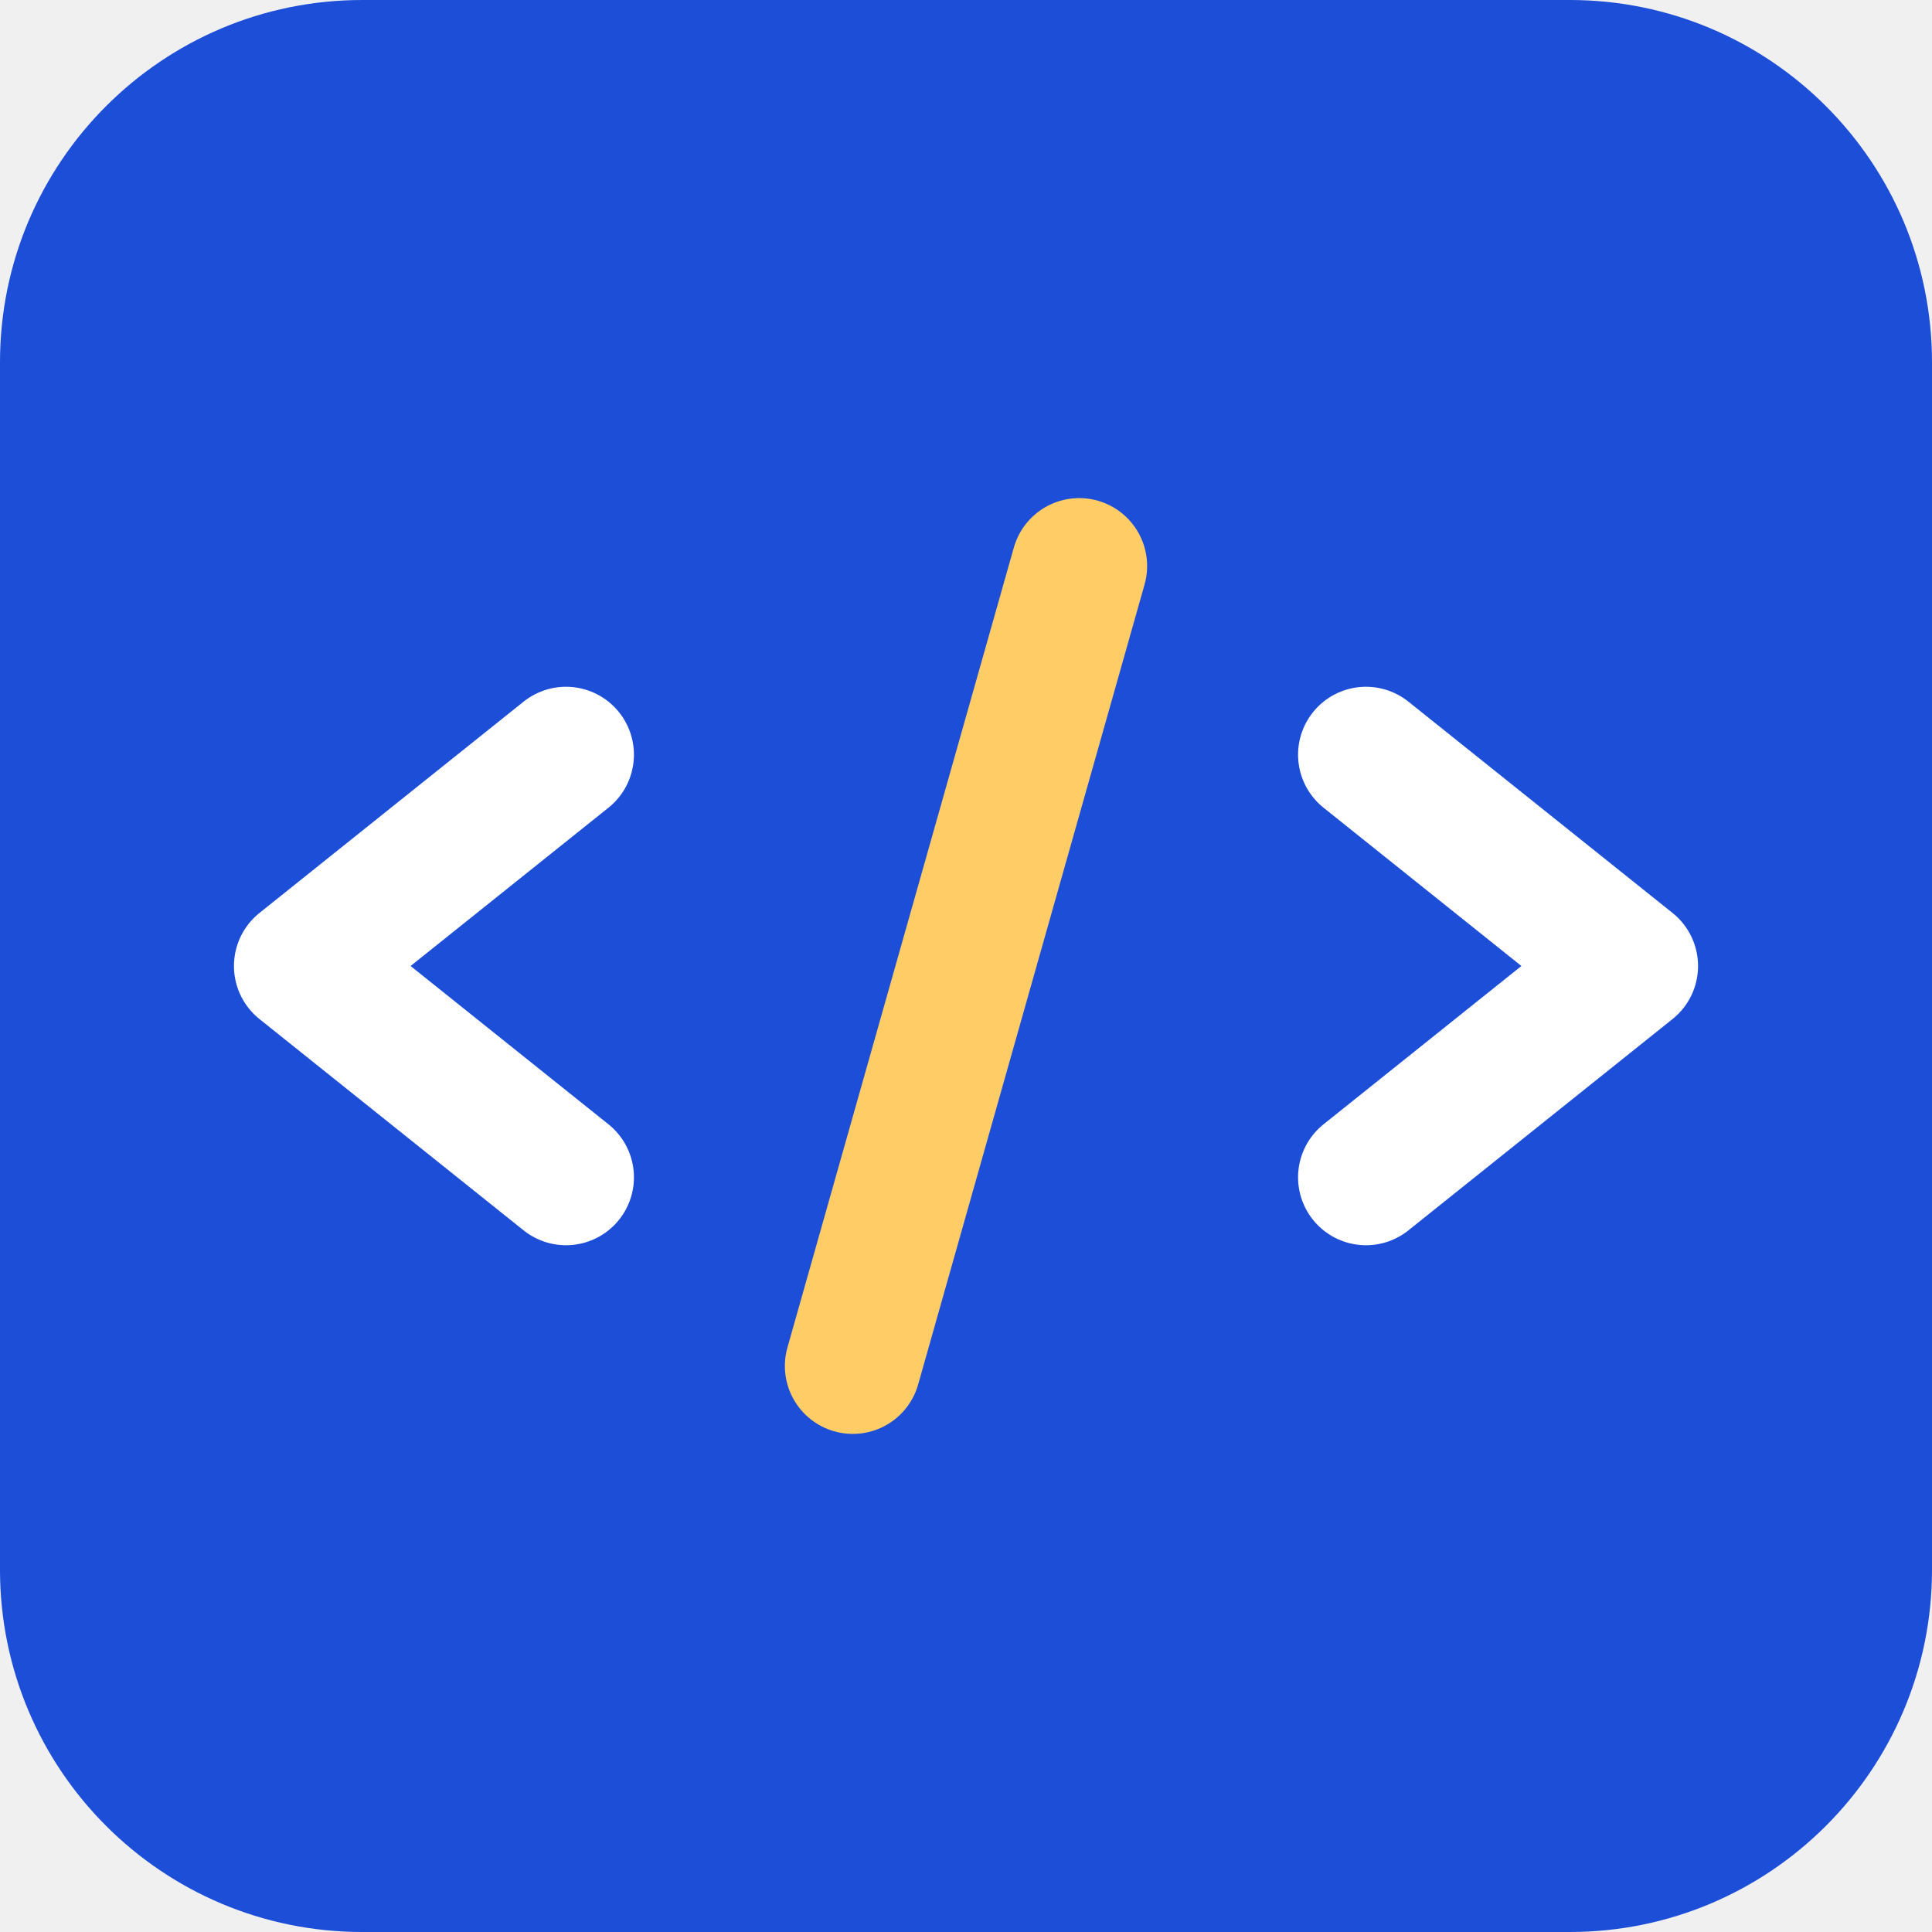
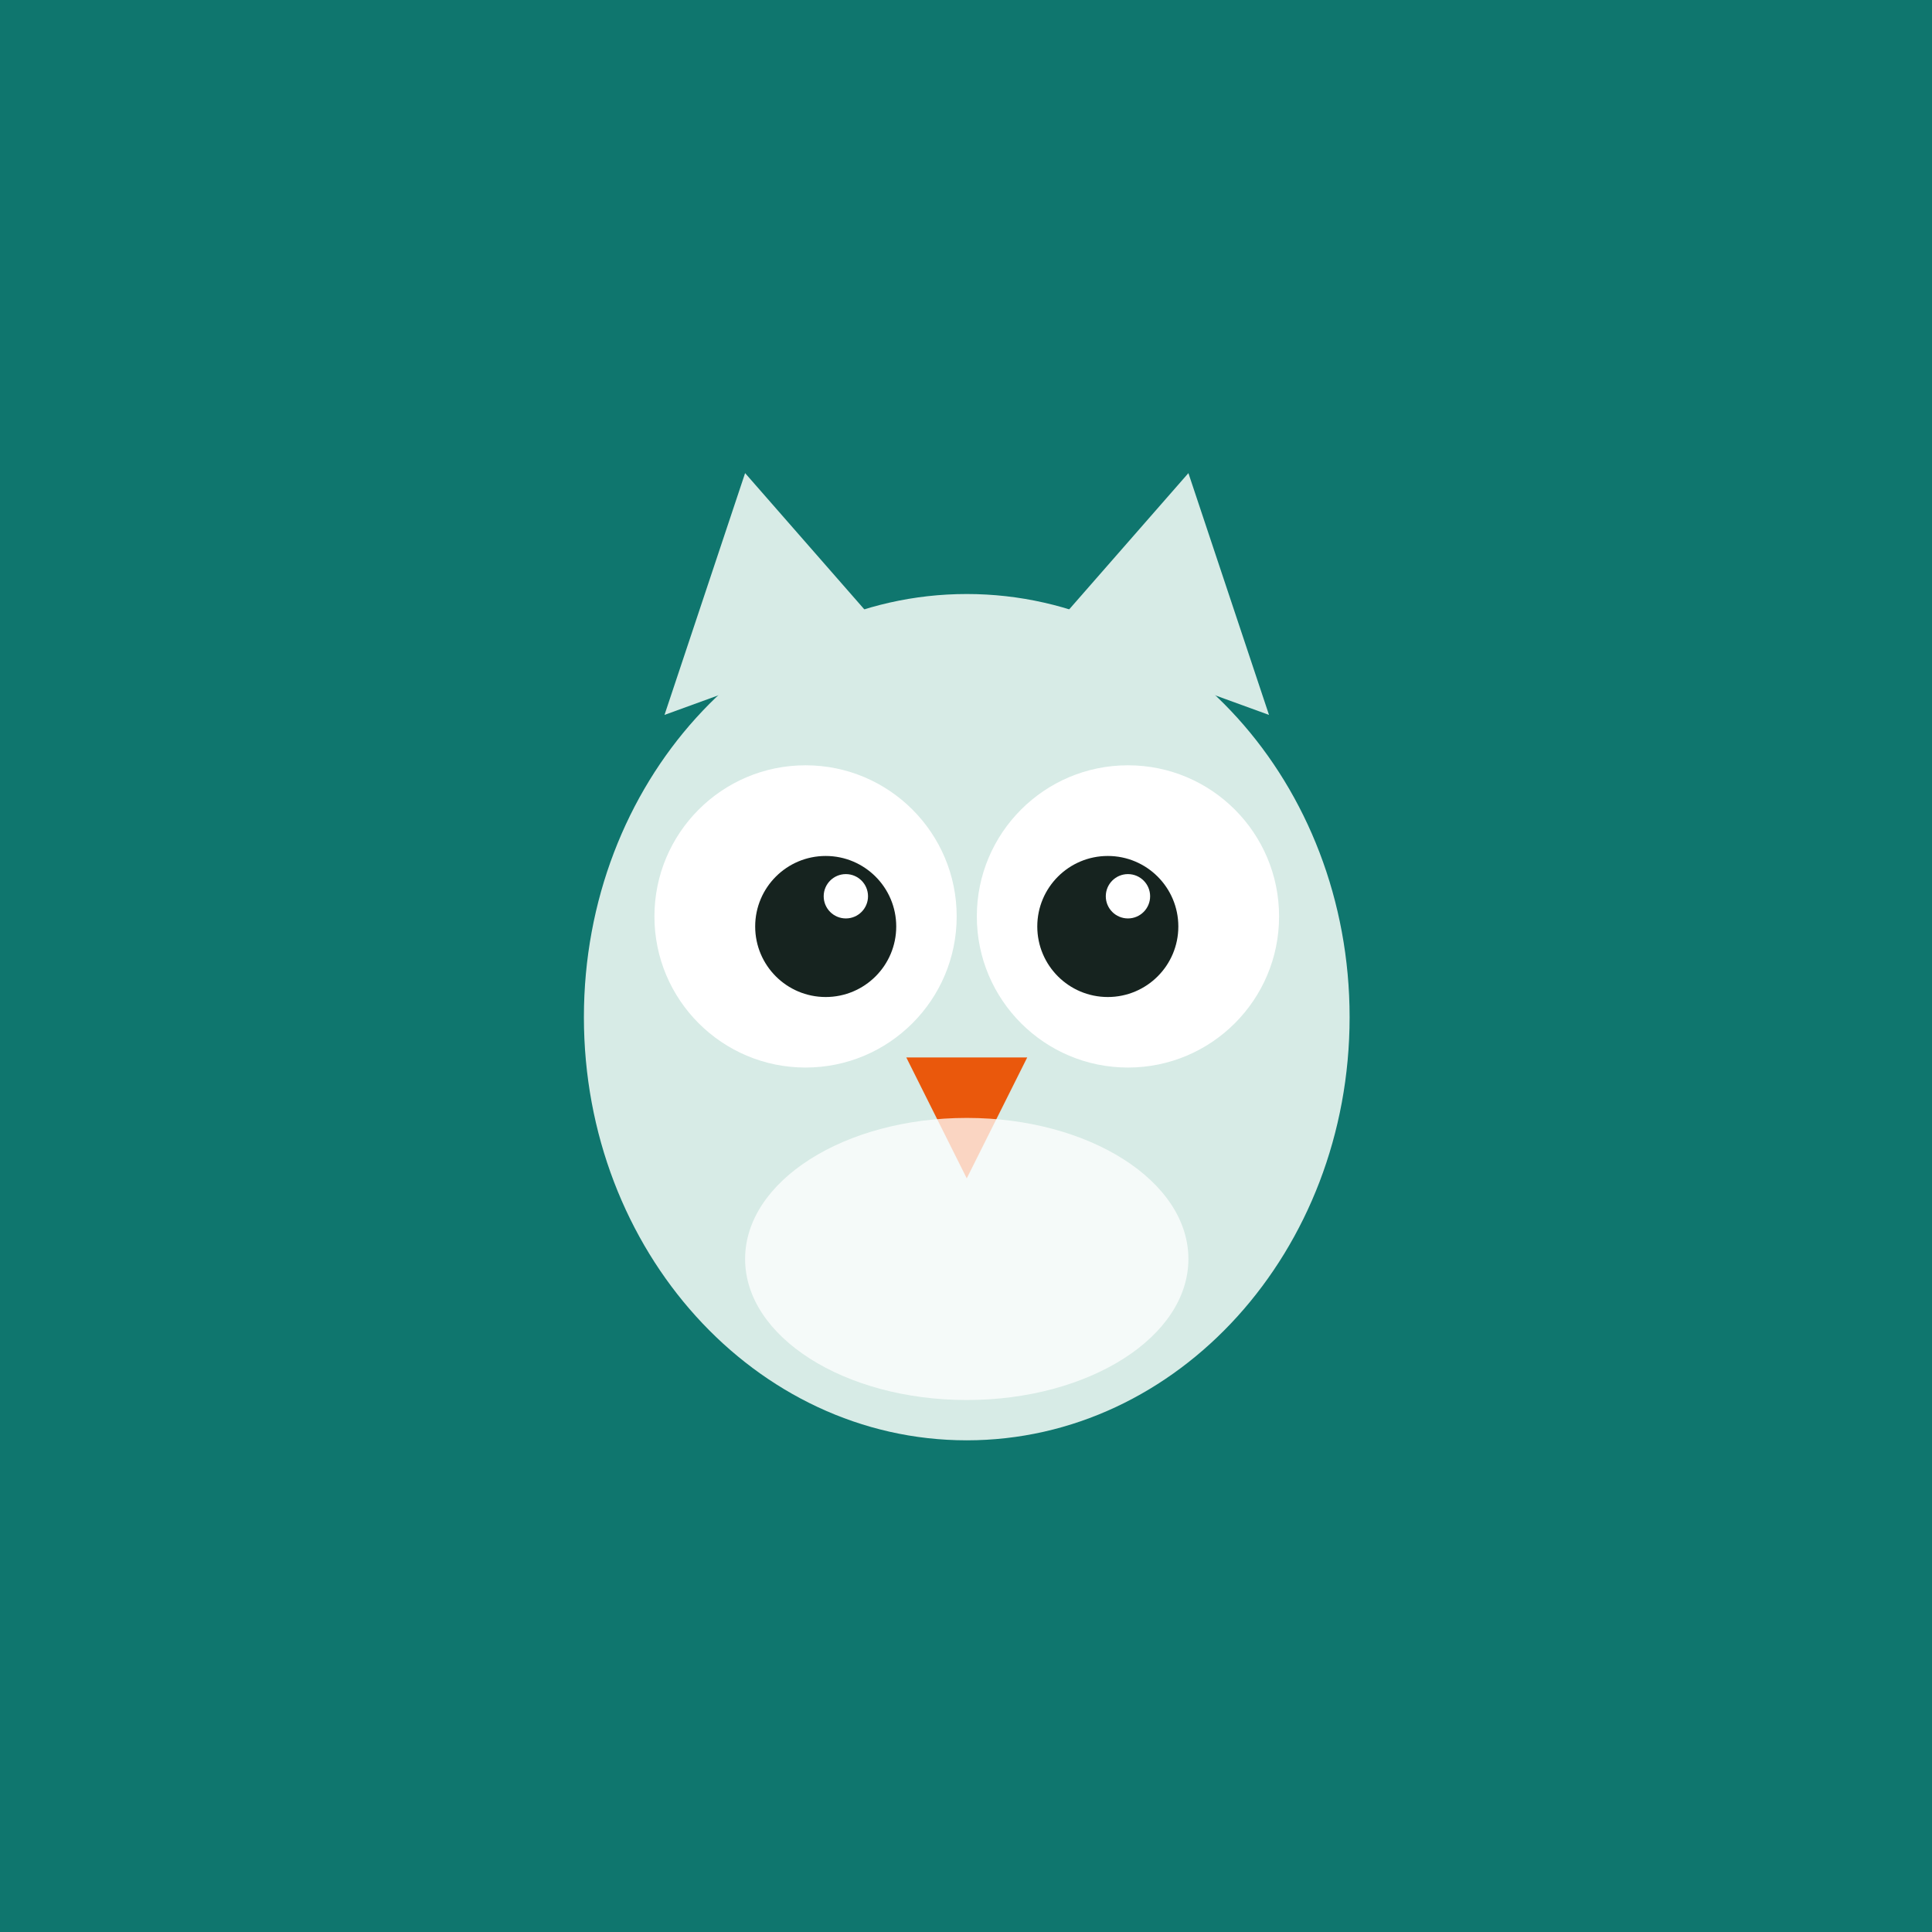
<svg xmlns="http://www.w3.org/2000/svg" viewBox="0 0 512 512" role="img" aria-label="PyQuest">
-   <rect width="512" height="512" rx="96" fill="#1d4ed8" />
-   <path d="M150 200l-70 56 70 56M362 200l70 56-70 56" fill="none" stroke="#ffffff" stroke-width="36" stroke-linecap="round" stroke-linejoin="round" />
-   <path d="M286 150l-60 212" fill="none" stroke="#ffcc66" stroke-width="36" stroke-linecap="round" />
+   <rect width="512" height="512" fill="#0f766e" />
+   <g transform="translate(96 88) scale(2.67)">
+     <ellipse cx="60" cy="68" rx="38" ry="42" fill="#d7ebe6" />
+     <path d="M30 38 L38 14 L52 30 Z M90 38 L82 14 L68 30 Z" fill="#d7ebe6" />
+     <circle cx="44" cy="58" r="15" fill="#ffffff" />
+     <circle cx="76" cy="58" r="15" fill="#ffffff" />
+     <circle cx="46" cy="59" r="7" fill="#16231f" />
+     <circle cx="74" cy="59" r="7" fill="#16231f" />
+     <circle cx="48" cy="56" r="2.2" fill="#ffffff" />
+     <circle cx="76" cy="56" r="2.2" fill="#ffffff" />
+     <path d="M54 72 L66 72 L60 84 Z" fill="#ea580c" />
+     <ellipse cx="60" cy="92" rx="22" ry="14" fill="#ffffff" opacity="0.75" />
+   </g>
</svg>
